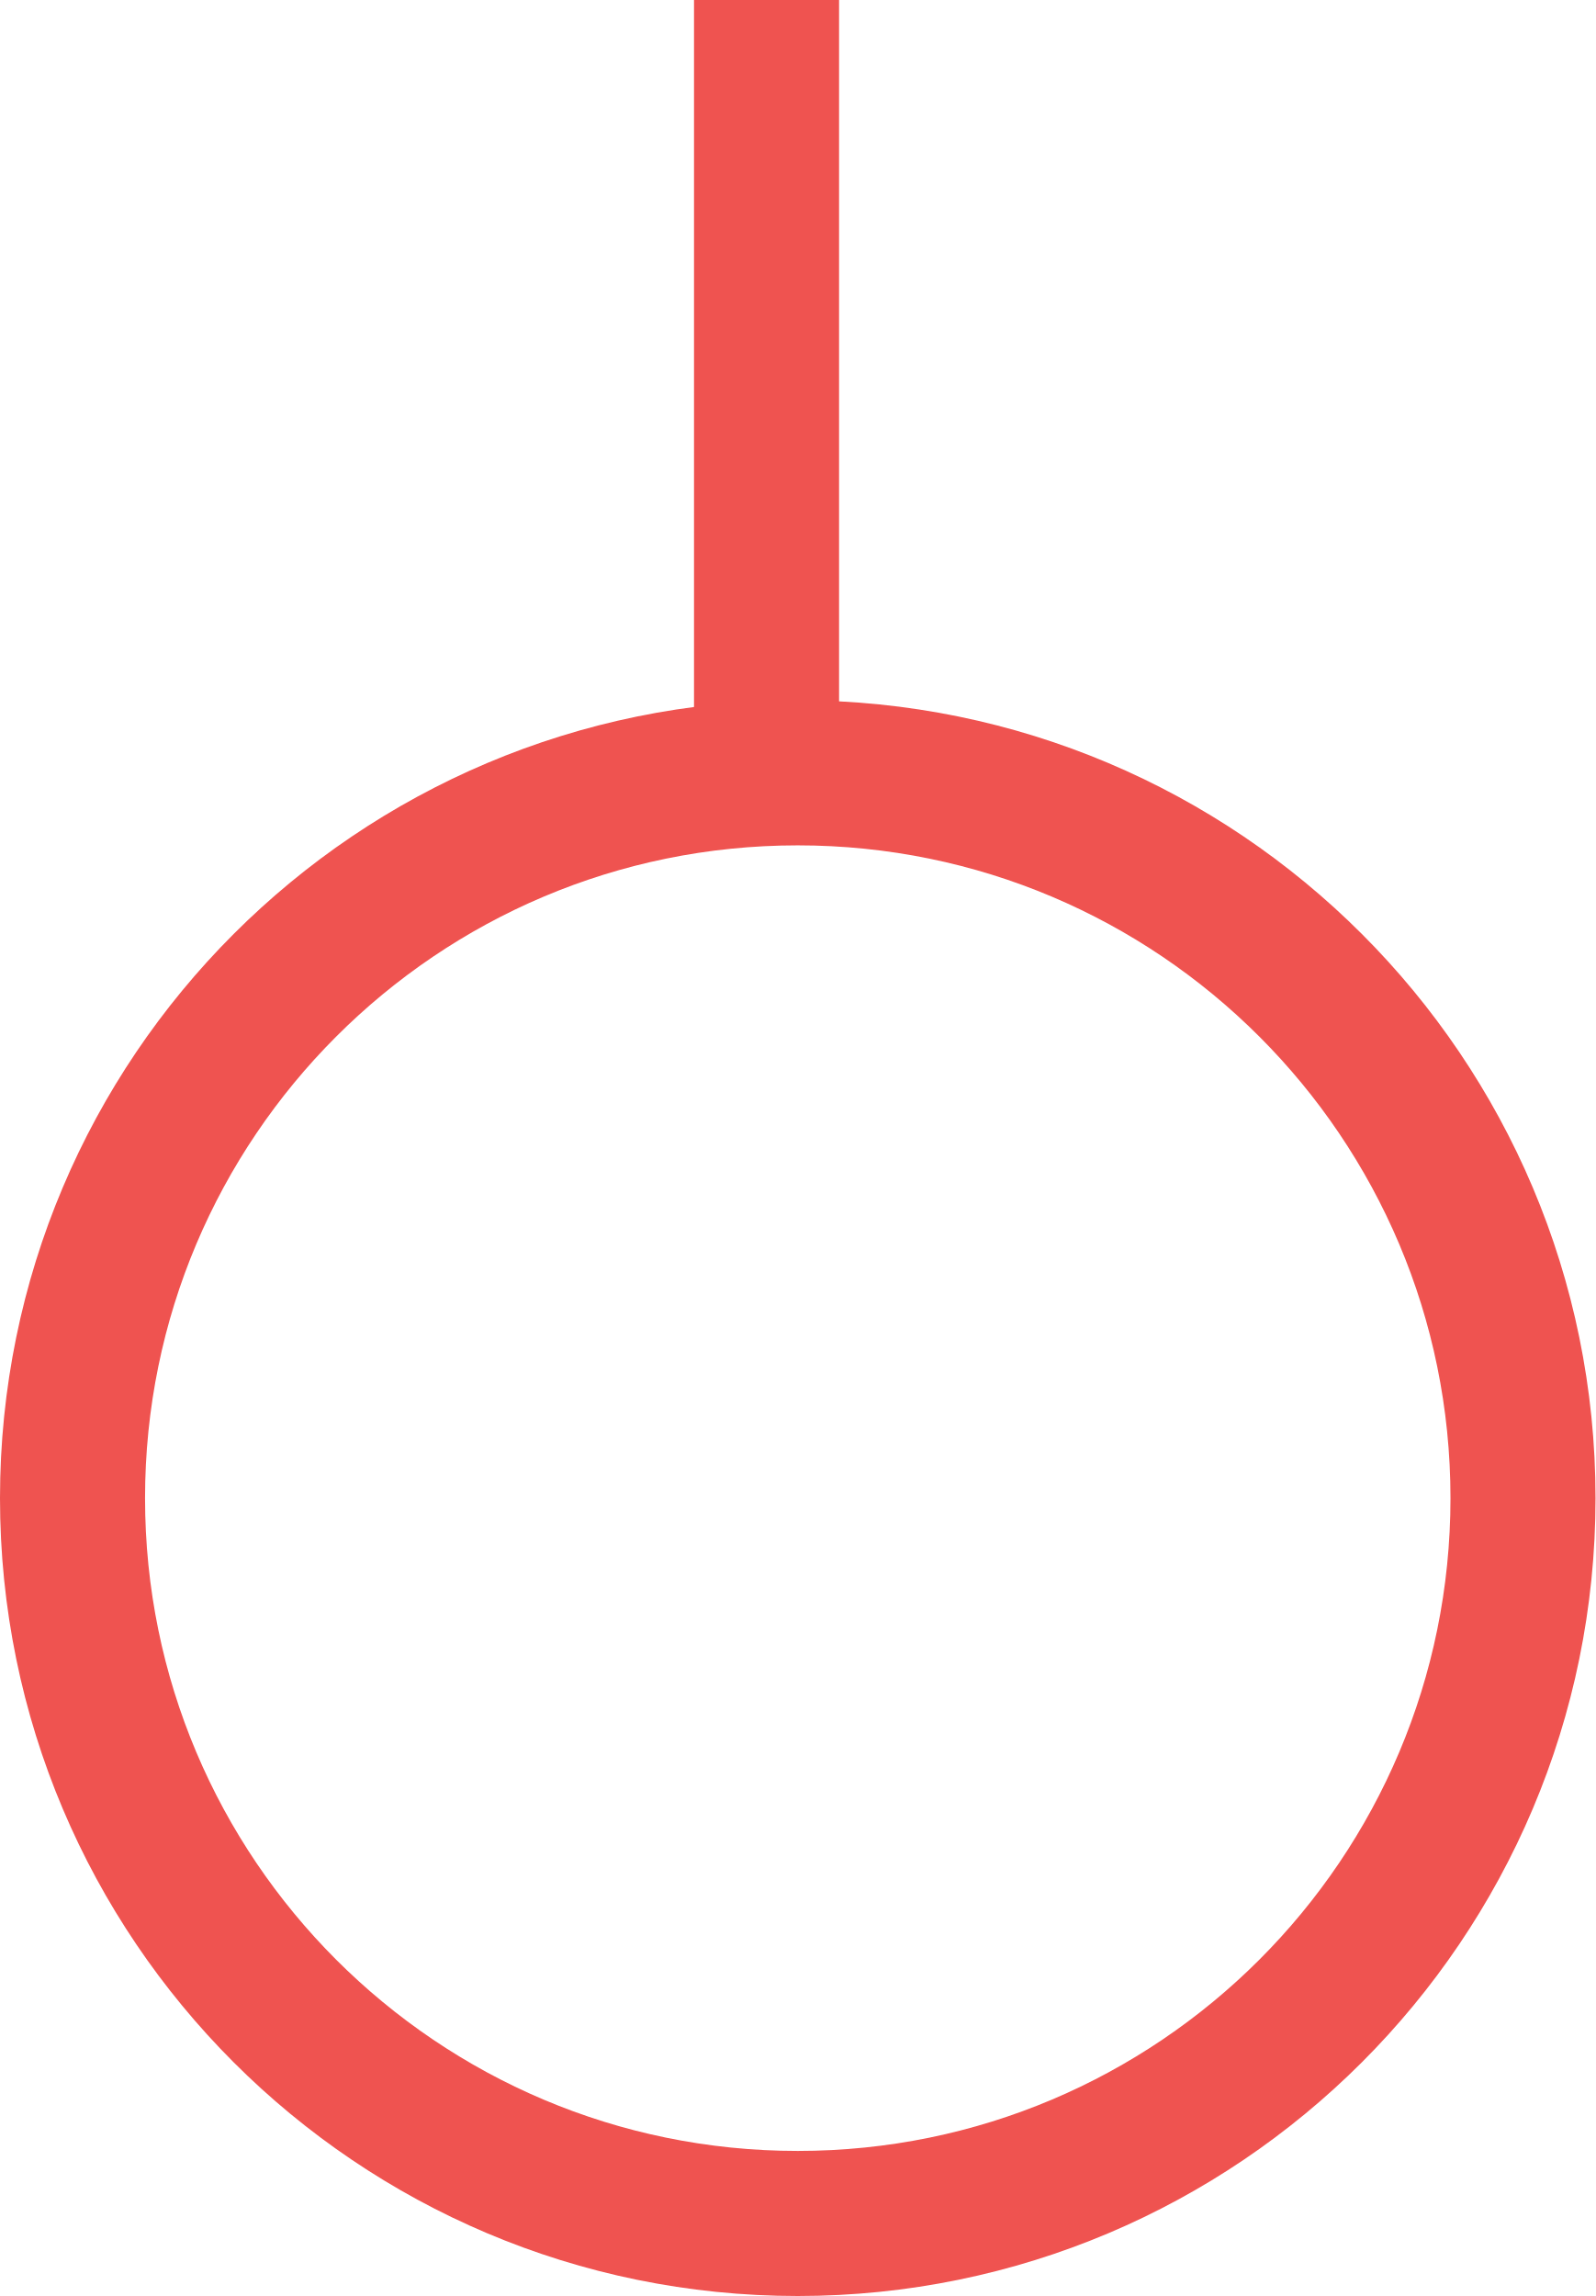
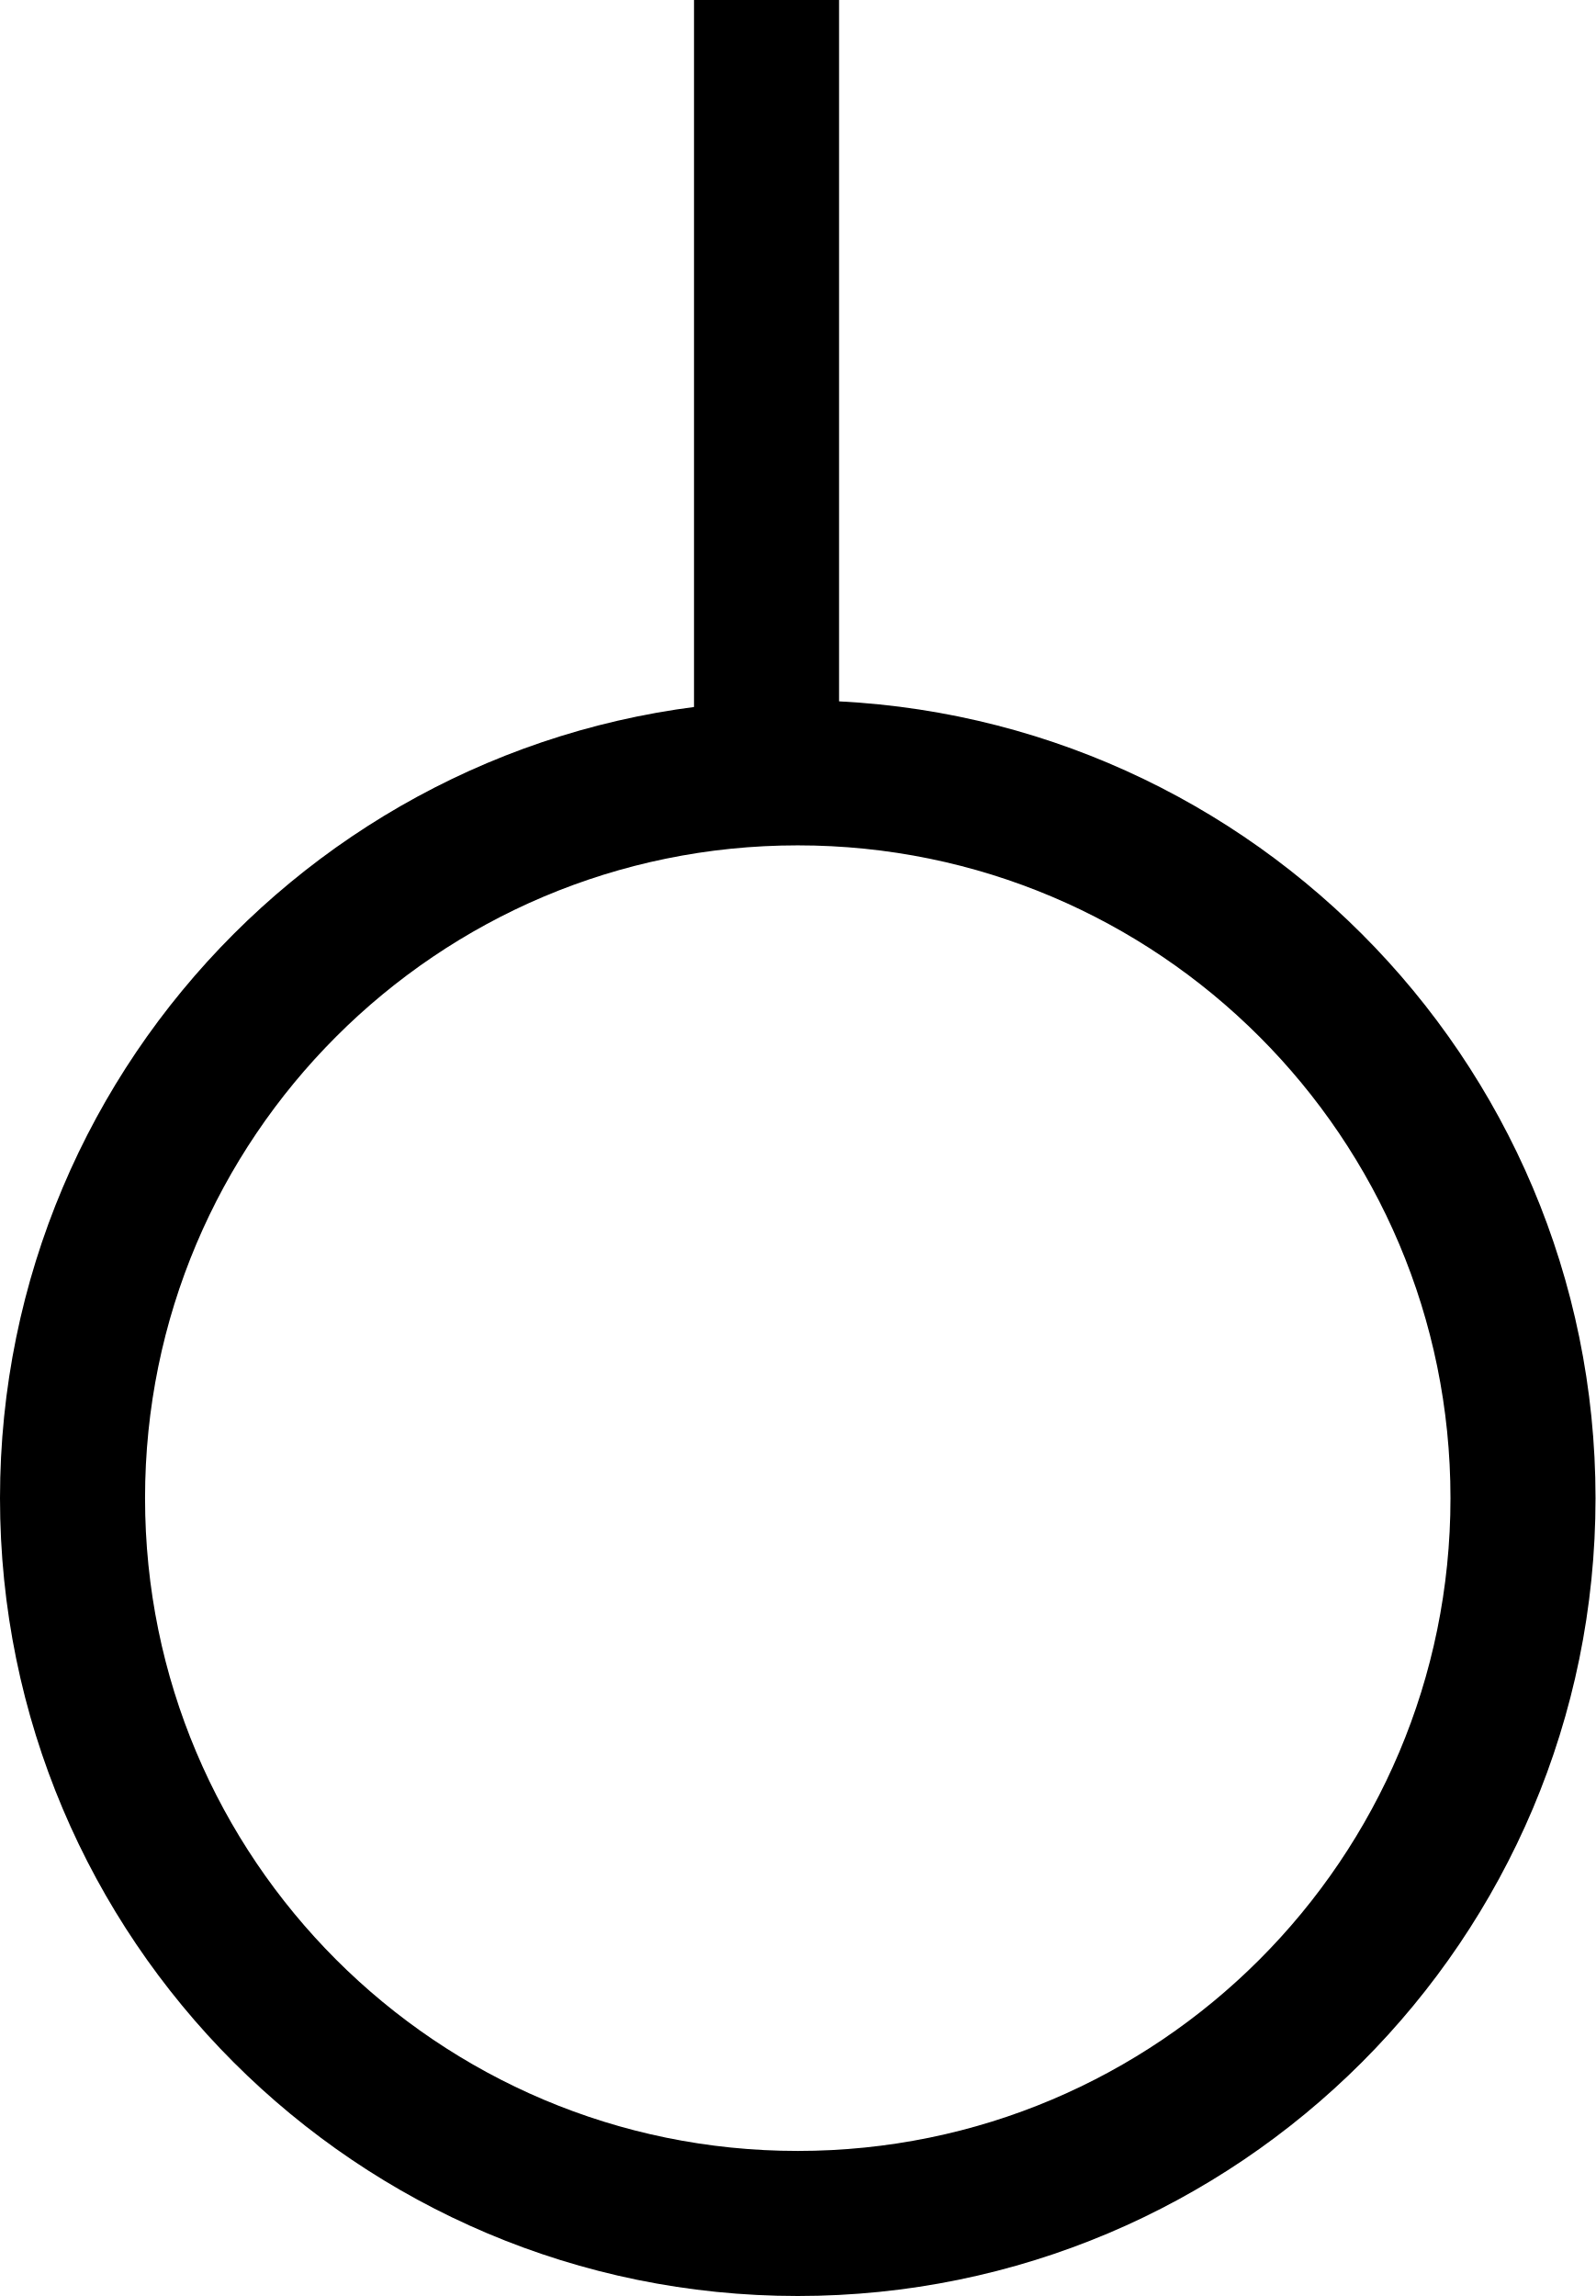
- <svg xmlns="http://www.w3.org/2000/svg" width="44" height="63.31" viewBox="0 0 44 63.31" id="svg4143" version="1.1">
+ <svg xmlns="http://www.w3.org/2000/svg" version="1.1" id="svg4143" viewBox="0 0 44 63.31" height="63.31" width="44">
  <defs id="defs4145" />
-   <text id="text4865" y="-162.301" x="99.311" style="font-style:normal;font-weight:normal;font-size:40px;line-height:125%;font-family:sans-serif;letter-spacing:0px;word-spacing:0px;fill:#000000;fill-opacity:1;stroke:none;stroke-width:1px;stroke-linecap:butt;stroke-linejoin:miter;stroke-opacity:1" xml:space="preserve">
-     <tspan y="-162.301" x="99.311" id="tspan4867" />
+   <text xml:space="preserve" style="font-style:normal;font-weight:normal;font-size:40px;line-height:125%;font-family:sans-serif;letter-spacing:0px;word-spacing:0px;fill:#000000;fill-opacity:1;stroke:none;stroke-width:1px;stroke-linecap:butt;stroke-linejoin:miter;stroke-opacity:1" x="99.311" y="-162.301" id="text4865">
+     <tspan id="tspan4867" x="99.311" y="-162.301" />
  </text>
-   <circle cy="41.31" cx="22" id="circle4971" style="color:#000000;clip-rule:nonzero;display:inline;overflow:visible;visibility:visible;opacity:1;isolation:auto;mix-blend-mode:normal;color-interpolation:sRGB;color-interpolation-filters:linearRGB;solid-color:#000000;solid-opacity:1;fill:none;fill-opacity:1;fill-rule:evenodd;stroke:#ef5350;stroke-width:4;stroke-linecap:butt;stroke-linejoin:miter;stroke-miterlimit:4;stroke-dasharray:none;stroke-dashoffset:0;stroke-opacity:1;color-rendering:auto;image-rendering:auto;shape-rendering:auto;text-rendering:auto;enable-background:accumulate" r="20" />
-   <path id="path4977" d="m 21.139,0 0,20" style="color:#000000;clip-rule:nonzero;display:inline;overflow:visible;visibility:visible;opacity:1;isolation:auto;mix-blend-mode:normal;color-interpolation:sRGB;color-interpolation-filters:linearRGB;solid-color:#000000;solid-opacity:1;fill:none;fill-opacity:1;fill-rule:evenodd;stroke:#ef5350;stroke-width:4;stroke-linecap:butt;stroke-linejoin:miter;stroke-miterlimit:4;stroke-dasharray:none;stroke-dashoffset:0;stroke-opacity:1;color-rendering:auto;image-rendering:auto;shape-rendering:auto;text-rendering:auto;enable-background:accumulate" />
+   <circle r="20" style="color:#000000;clip-rule:nonzero;display:inline;overflow:visible;visibility:visible;opacity:1;isolation:auto;mix-blend-mode:normal;color-interpolation:sRGB;color-interpolation-filters:linearRGB;solid-color:#000000;solid-opacity:1;fill:none;fill-opacity:1;fill-rule:evenodd;stroke:#000000;stroke-width:4;stroke-linecap:butt;stroke-linejoin:miter;stroke-miterlimit:4;stroke-dasharray:none;stroke-dashoffset:0;stroke-opacity:1;color-rendering:auto;image-rendering:auto;shape-rendering:auto;text-rendering:auto;enable-background:accumulate" id="circle4971" cx="22" cy="41.31" />
+   <path style="color:#000000;clip-rule:nonzero;display:inline;overflow:visible;visibility:visible;opacity:1;isolation:auto;mix-blend-mode:normal;color-interpolation:sRGB;color-interpolation-filters:linearRGB;solid-color:#000000;solid-opacity:1;fill:none;fill-opacity:1;fill-rule:evenodd;stroke:#000000;stroke-width:4;stroke-linecap:butt;stroke-linejoin:miter;stroke-miterlimit:4;stroke-dasharray:none;stroke-dashoffset:0;stroke-opacity:1;color-rendering:auto;image-rendering:auto;shape-rendering:auto;text-rendering:auto;enable-background:accumulate" d="m 21.139,0 0,20" id="path4977" />
</svg>
